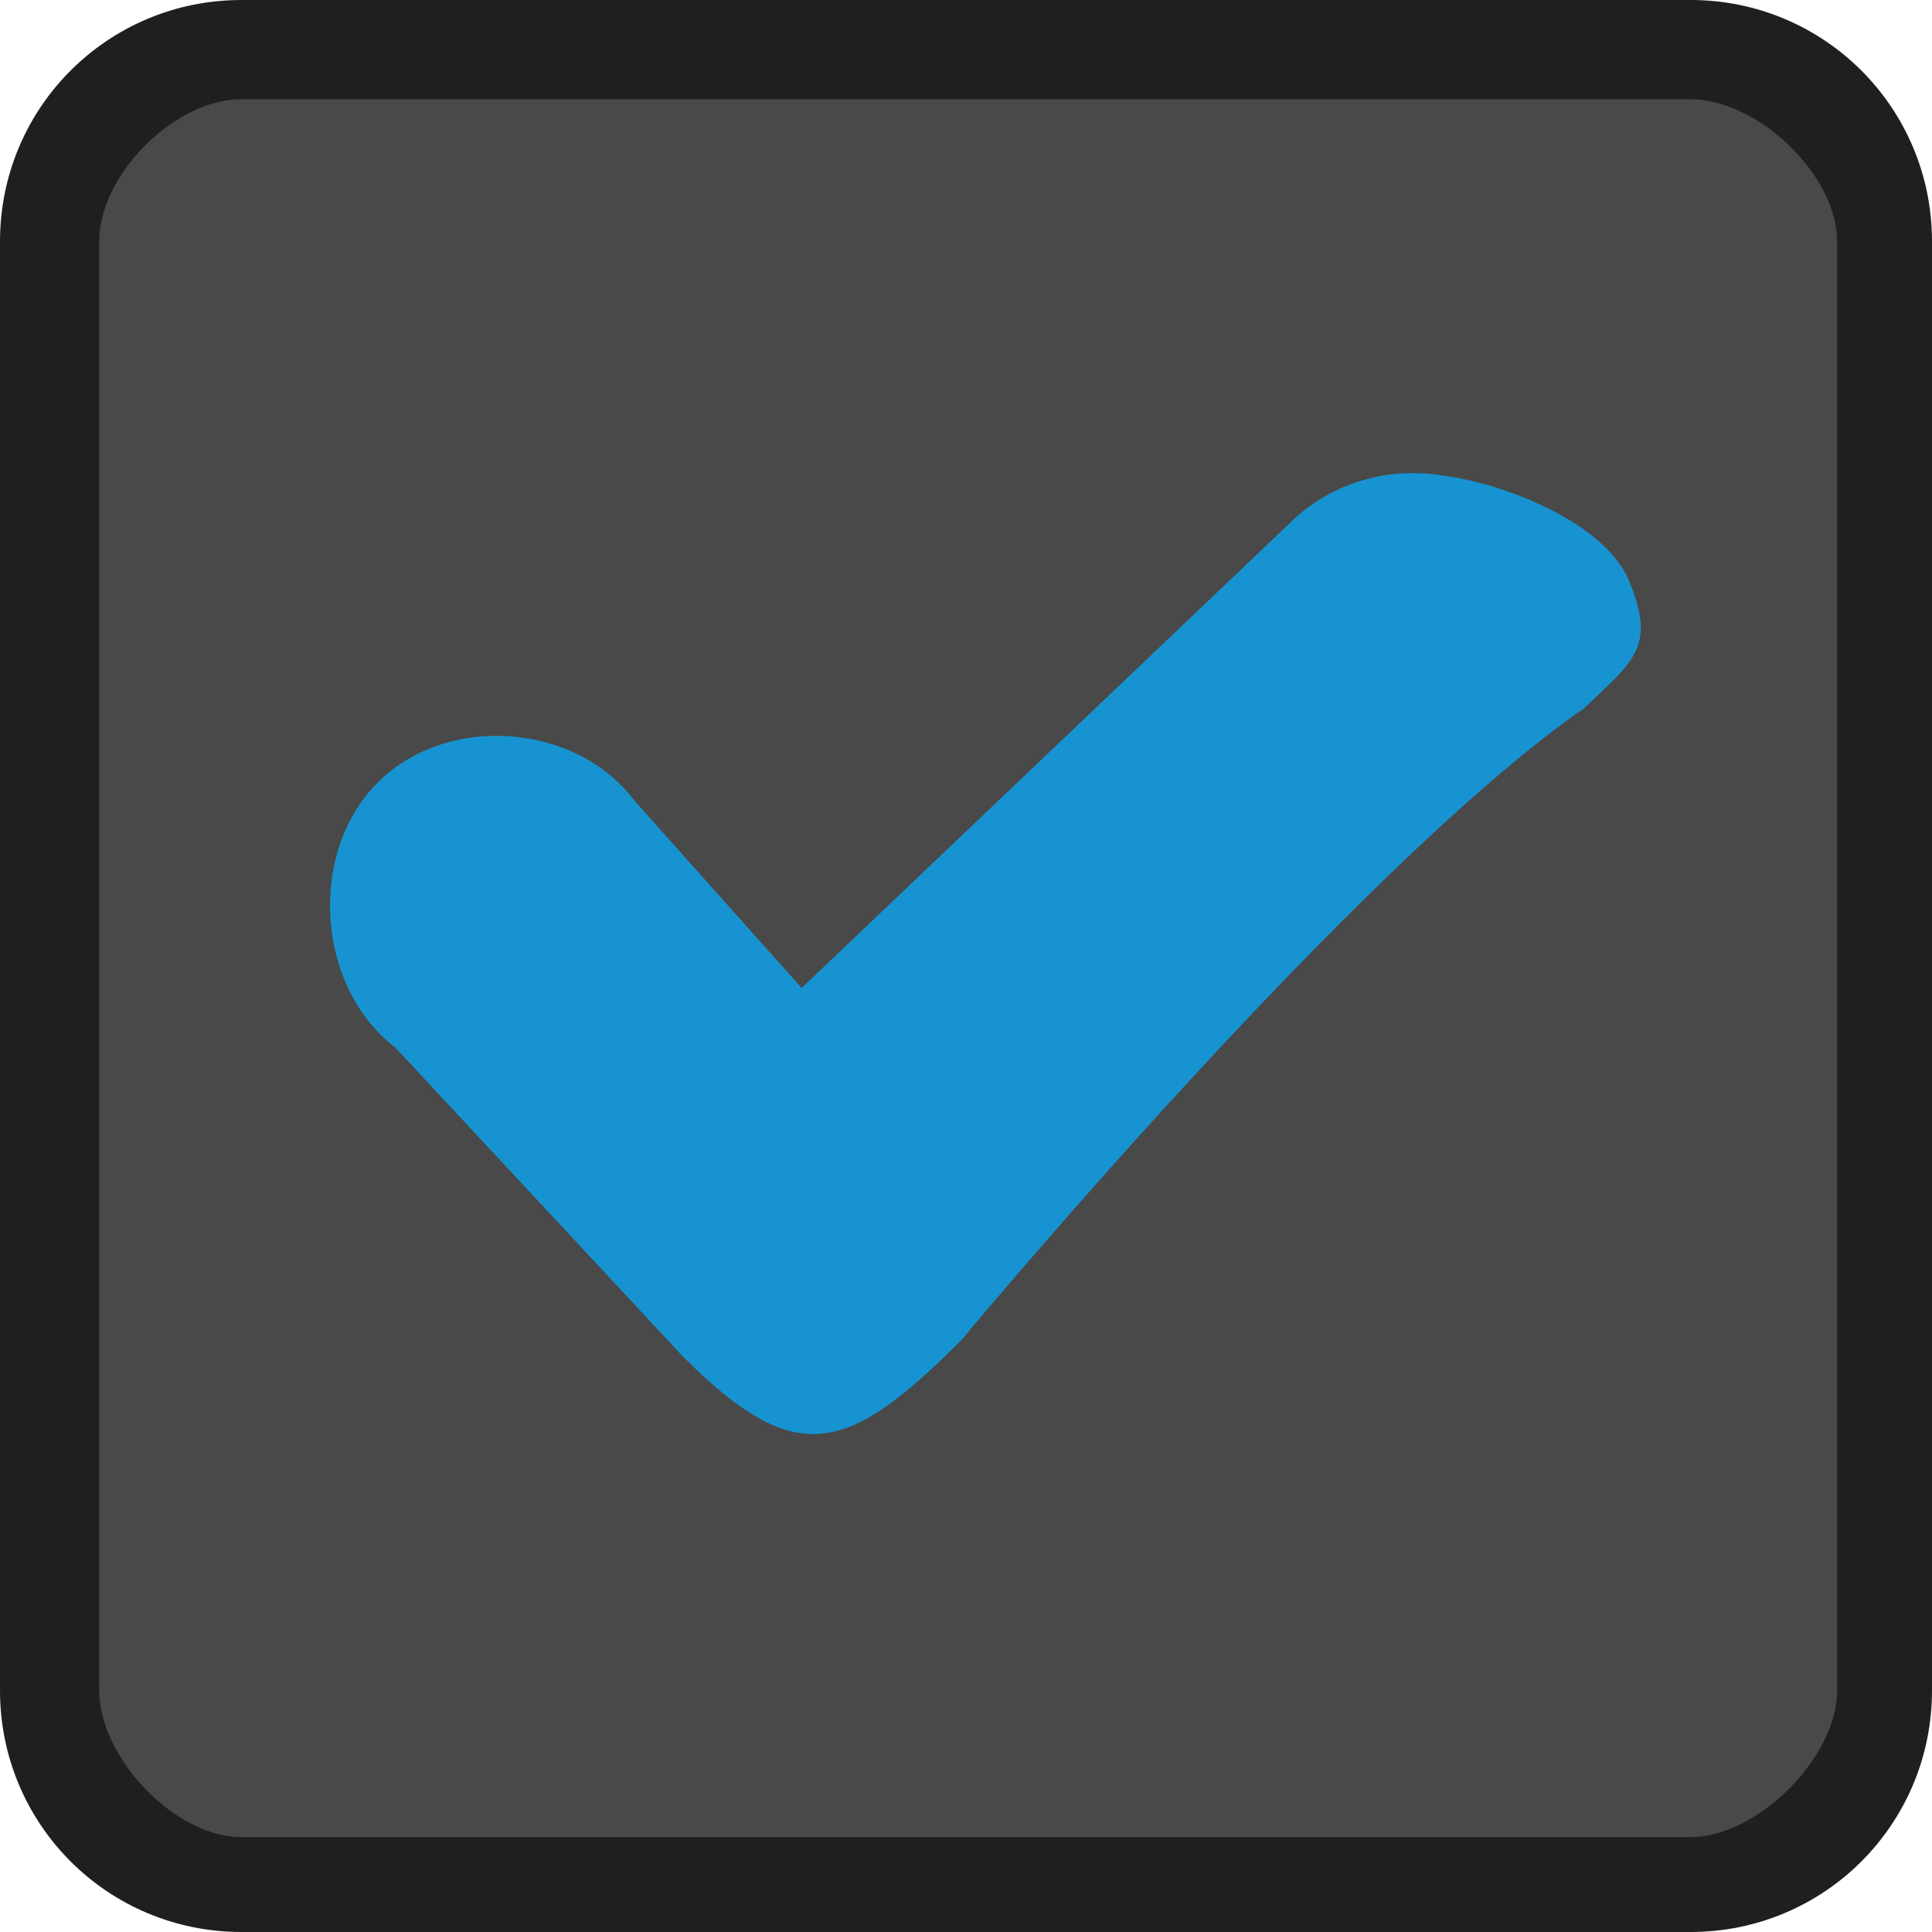
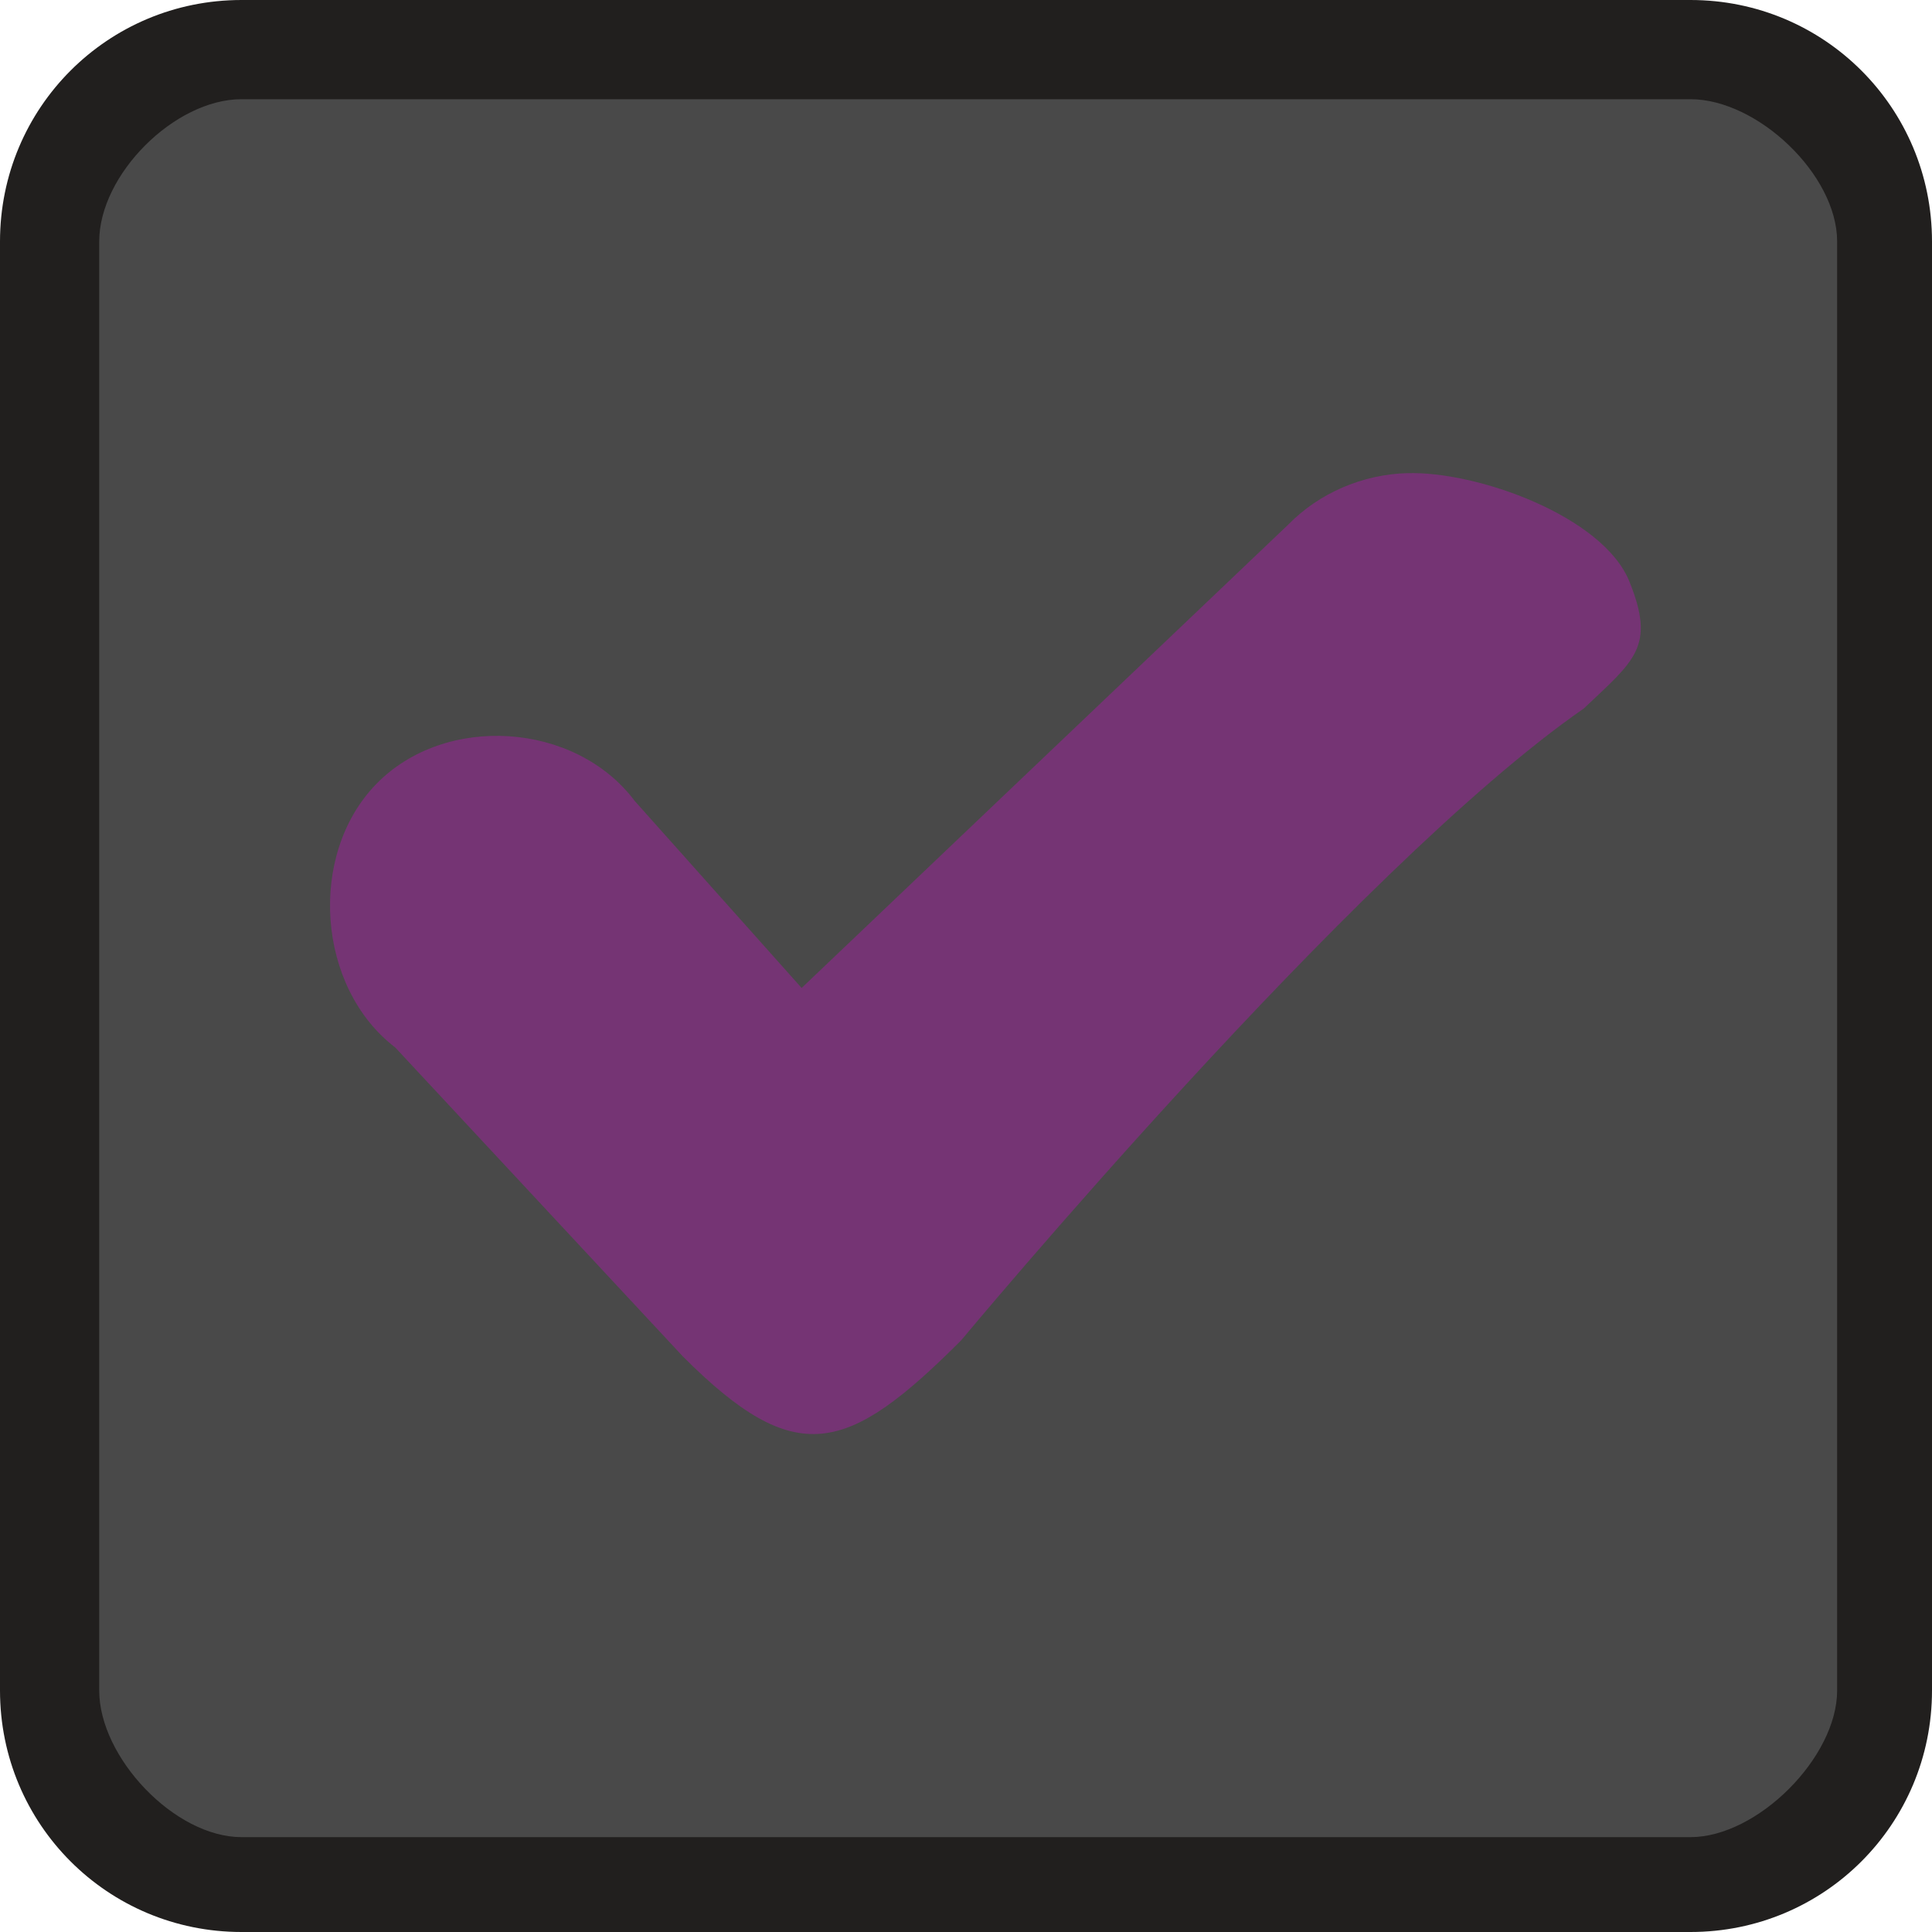
<svg xmlns="http://www.w3.org/2000/svg" xmlns:xlink="http://www.w3.org/1999/xlink" width="40" height="40" id="svg2" version="1.1">
  <defs id="defs4">
    <radialGradient xlink:href="#linearGradient3802" id="radialGradient3810" cx="8" cy="8" fx="7.958" fy="8.849" r="7" gradientUnits="userSpaceOnUse" gradientTransform="matrix(1.285714,-3.0612245e-8,3.0612246e-8,1.285714,-2.285715,-2.285714)" />
    <linearGradient id="linearGradient3802">
      <stop style="stop-color:#eeeeec;stop-opacity:1;" offset="0" id="stop3804" />
      <stop id="stop3812" offset="0.5" style="stop-color:#e4e4e1;stop-opacity:1;" />
      <stop style="stop-color:#949493;stop-opacity:1;" offset="1" id="stop3806" />
    </linearGradient>
    <radialGradient r="7" fy="8.849" fx="7.958" cy="8" cx="8" gradientTransform="matrix(1.285714,-3.0612245e-8,3.0612246e-8,1.285714,-2.285715,-2.285714)" gradientUnits="userSpaceOnUse" id="radialGradient3006" xlink:href="#linearGradient3802" />
  </defs>
  <g id="layer1" transform="translate(0,-1012.362)">
    <rect style="fill:#494949;fill-opacity:1;stroke:none" id="rect3757" width="37.054" height="37.054" x="1.429" y="1013.791" rx="1" ry="1" />
    <path style="fill:#211f1e;fill-opacity:1;stroke:none" d="m 5,1012.362 c -2.77,0 -5,2.23 -5,5 l 0,30 c 0,2.77 2.23,5 5,5 l 30,0 c 2.77,0 5,-2.23 5,-5 l 0,-30 c 0,-2.77 -2.23,-5 -5,-5 z m 0,2.054 30,0 c 1.385,0 3.036,1.561 3.036,2.946 l 0,30 c 0,1.385 -1.651,3.036 -3.036,3.036 l -30,0 c -1.385,0 -2.946,-1.651 -2.946,-3.036 l 0,-30 c 0,-1.385 1.561,-2.946 2.946,-2.946 z" id="rect3752" />
-     <path style="font-size:medium;font-style:normal;font-variant:normal;font-weight:normal;font-stretch:normal;text-indent:0;text-align:start;text-decoration:none;line-height:normal;letter-spacing:normal;word-spacing:normal;text-transform:none;direction:ltr;block-progression:tb;writing-mode:lr-tb;text-anchor:start;baseline-shift:baseline;color:#000000;fill:#1793d1;fill-opacity:1;stroke:none;stroke-width:2.9;marker:none;visibility:visible;display:inline;overflow:visible;enable-background:accumulate;font-family:Sans;-inkscape-font-specification:Sans" d="m 29.134,1022.158 c -0.915,0.025 -1.818,0.406 -2.464,1.067 l -10.073,9.592 -3.456,-3.872 c -1.23,-1.64 -3.926,-1.816 -5.352,-0.35 -1.425,1.466 -1.228,4.213 0.392,5.452 l 5.958,6.4 c 2.342,2.342 3.398,2.029 5.762,-0.336 0,0 8.126,-9.776 12.889,-13.08 1.053,-0.998 1.492,-1.276 0.944,-2.631 -0.548,-1.355 -3.165,-2.29 -4.602,-2.241 z" id="path5174" />
+     <path style="font-size:medium;font-style:normal;font-variant:normal;font-weight:normal;font-stretch:normal;text-indent:0;text-align:start;text-decoration:none;line-height:normal;letter-spacing:normal;word-spacing:normal;text-transform:none;direction:ltr;block-progression:tb;writing-mode:lr-tb;text-anchor:start;baseline-shift:baseline;color:#000000;fill:#753474;fill-opacity:1;stroke:none;stroke-width:2.9;marker:none;visibility:visible;display:inline;overflow:visible;enable-background:accumulate;font-family:Sans;-inkscape-font-specification:Sans" d="m 29.134,1022.158 c -0.915,0.025 -1.818,0.406 -2.464,1.067 l -10.073,9.592 -3.456,-3.872 c -1.23,-1.64 -3.926,-1.816 -5.352,-0.35 -1.425,1.466 -1.228,4.213 0.392,5.452 l 5.958,6.4 c 2.342,2.342 3.398,2.029 5.762,-0.336 0,0 8.126,-9.776 12.889,-13.08 1.053,-0.998 1.492,-1.276 0.944,-2.631 -0.548,-1.355 -3.165,-2.29 -4.602,-2.241 z" id="path5174" />
  </g>
</svg>
